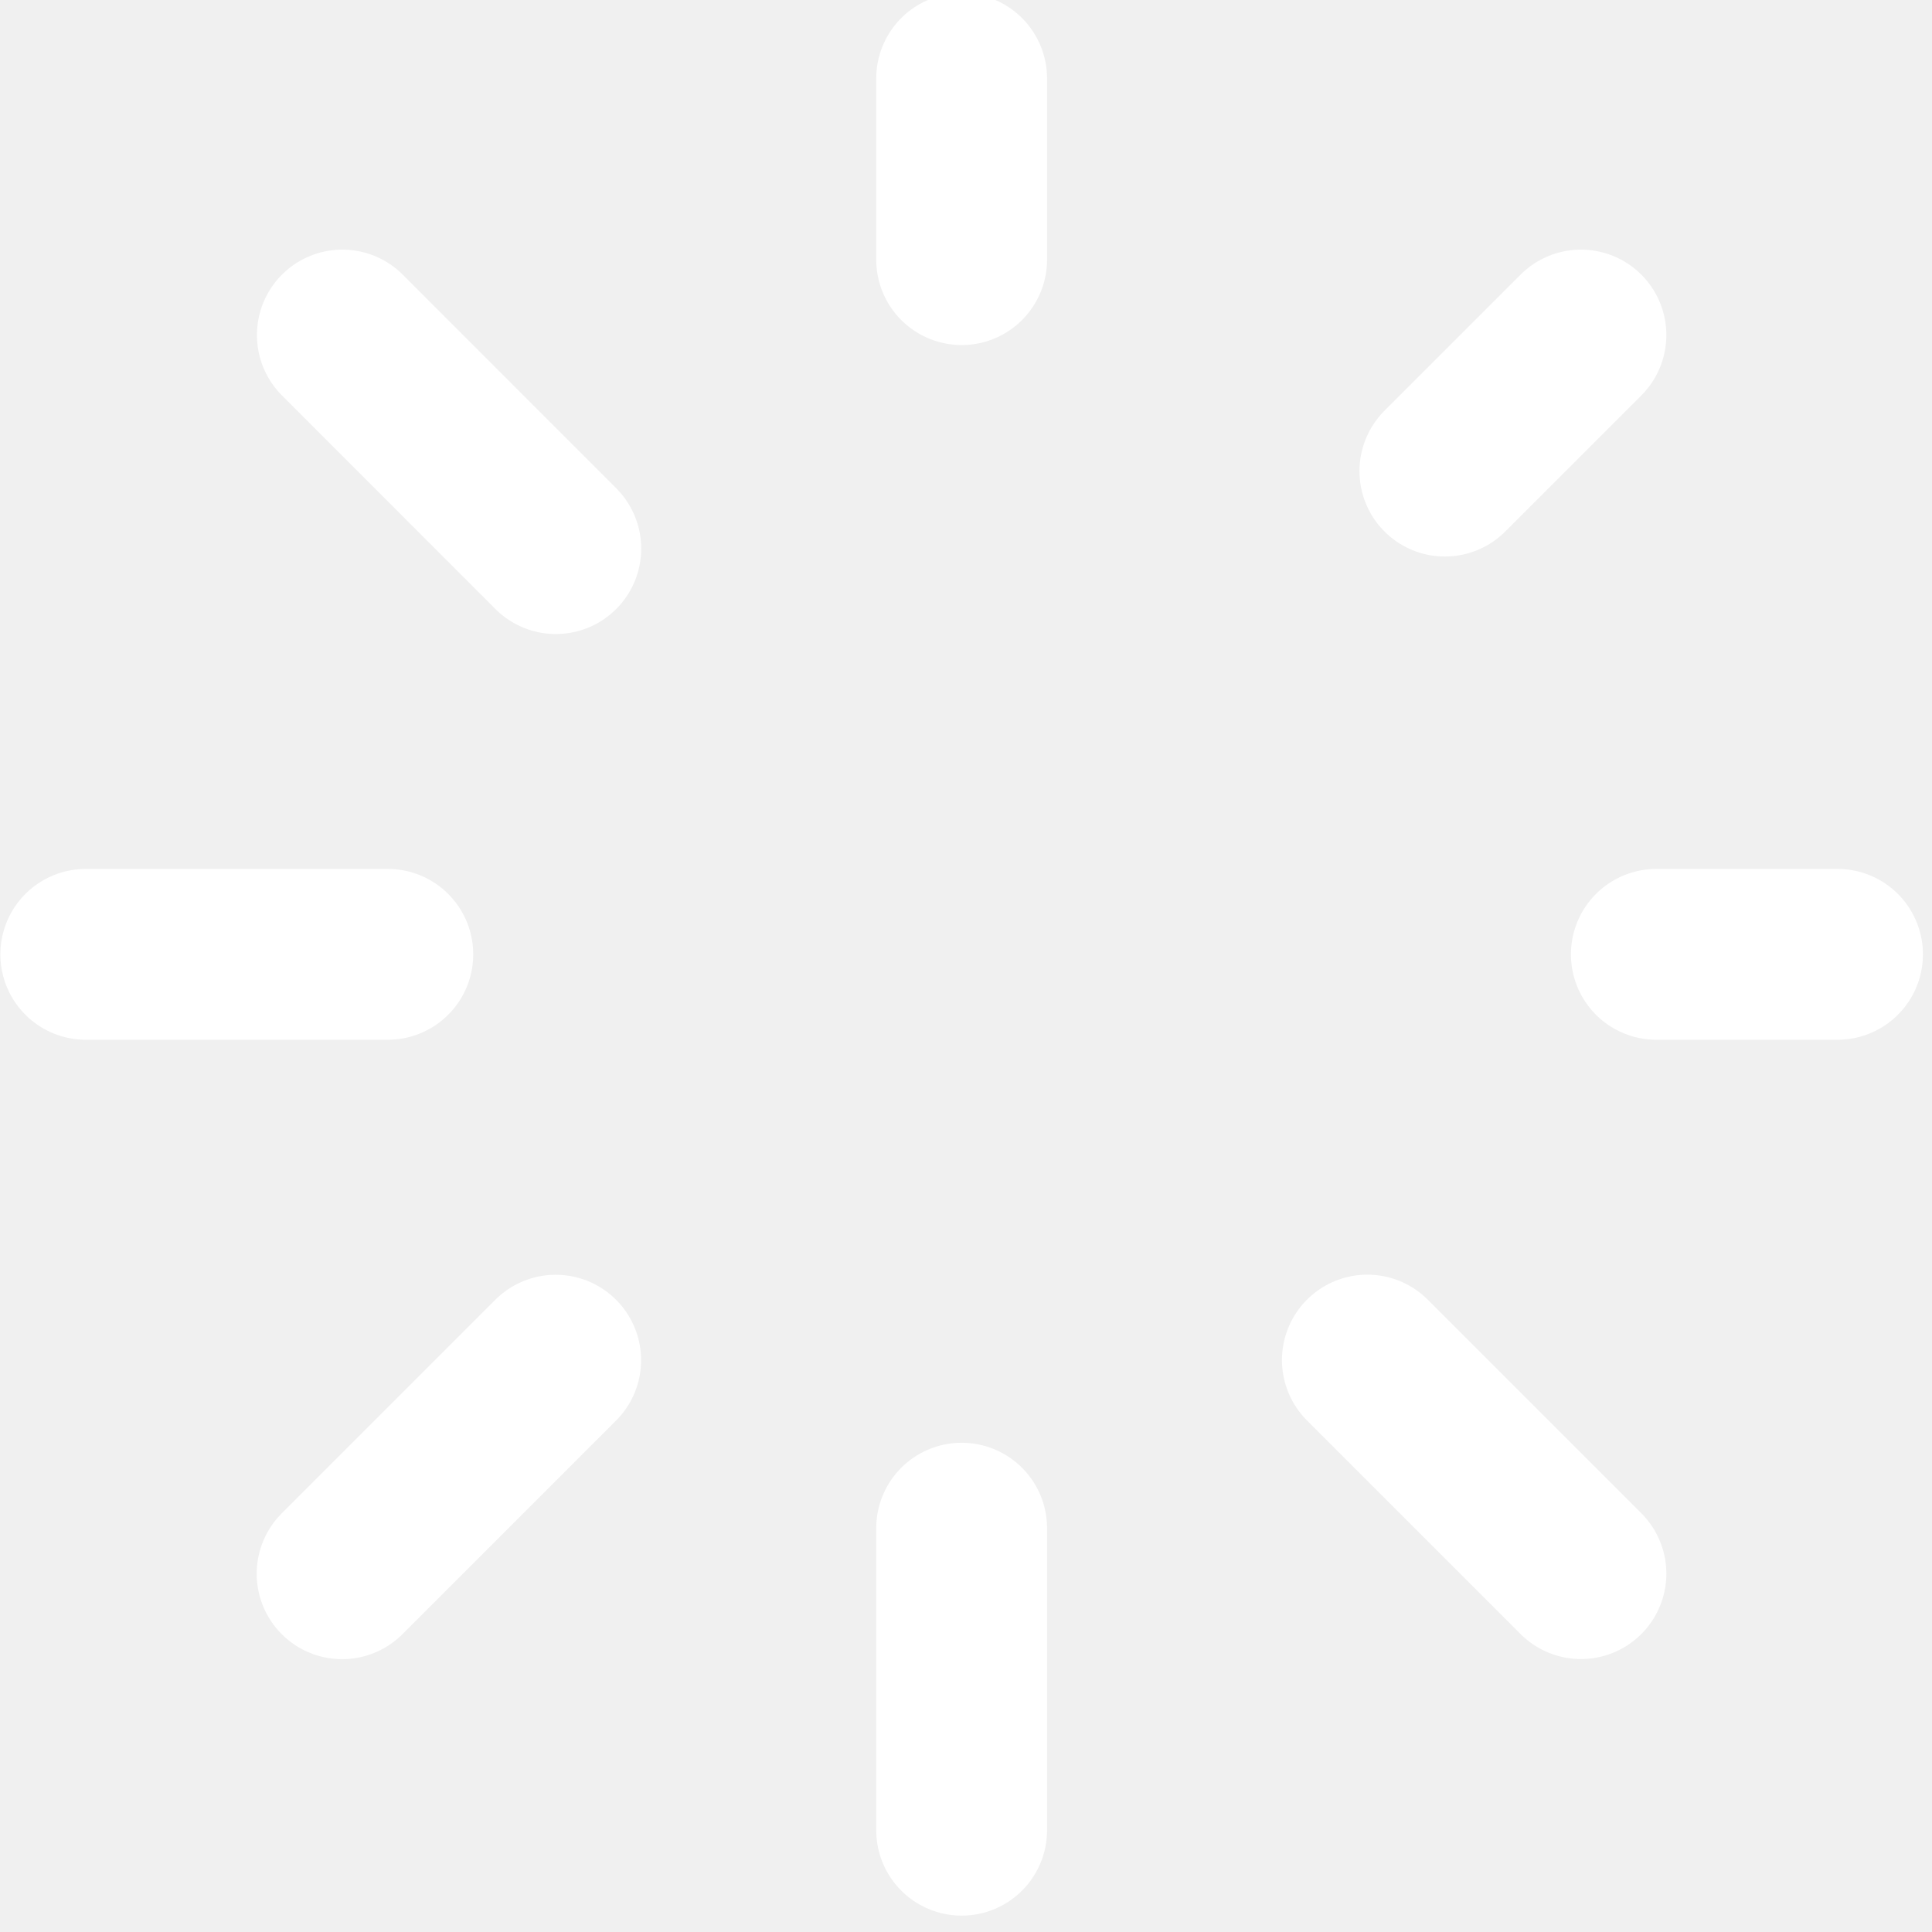
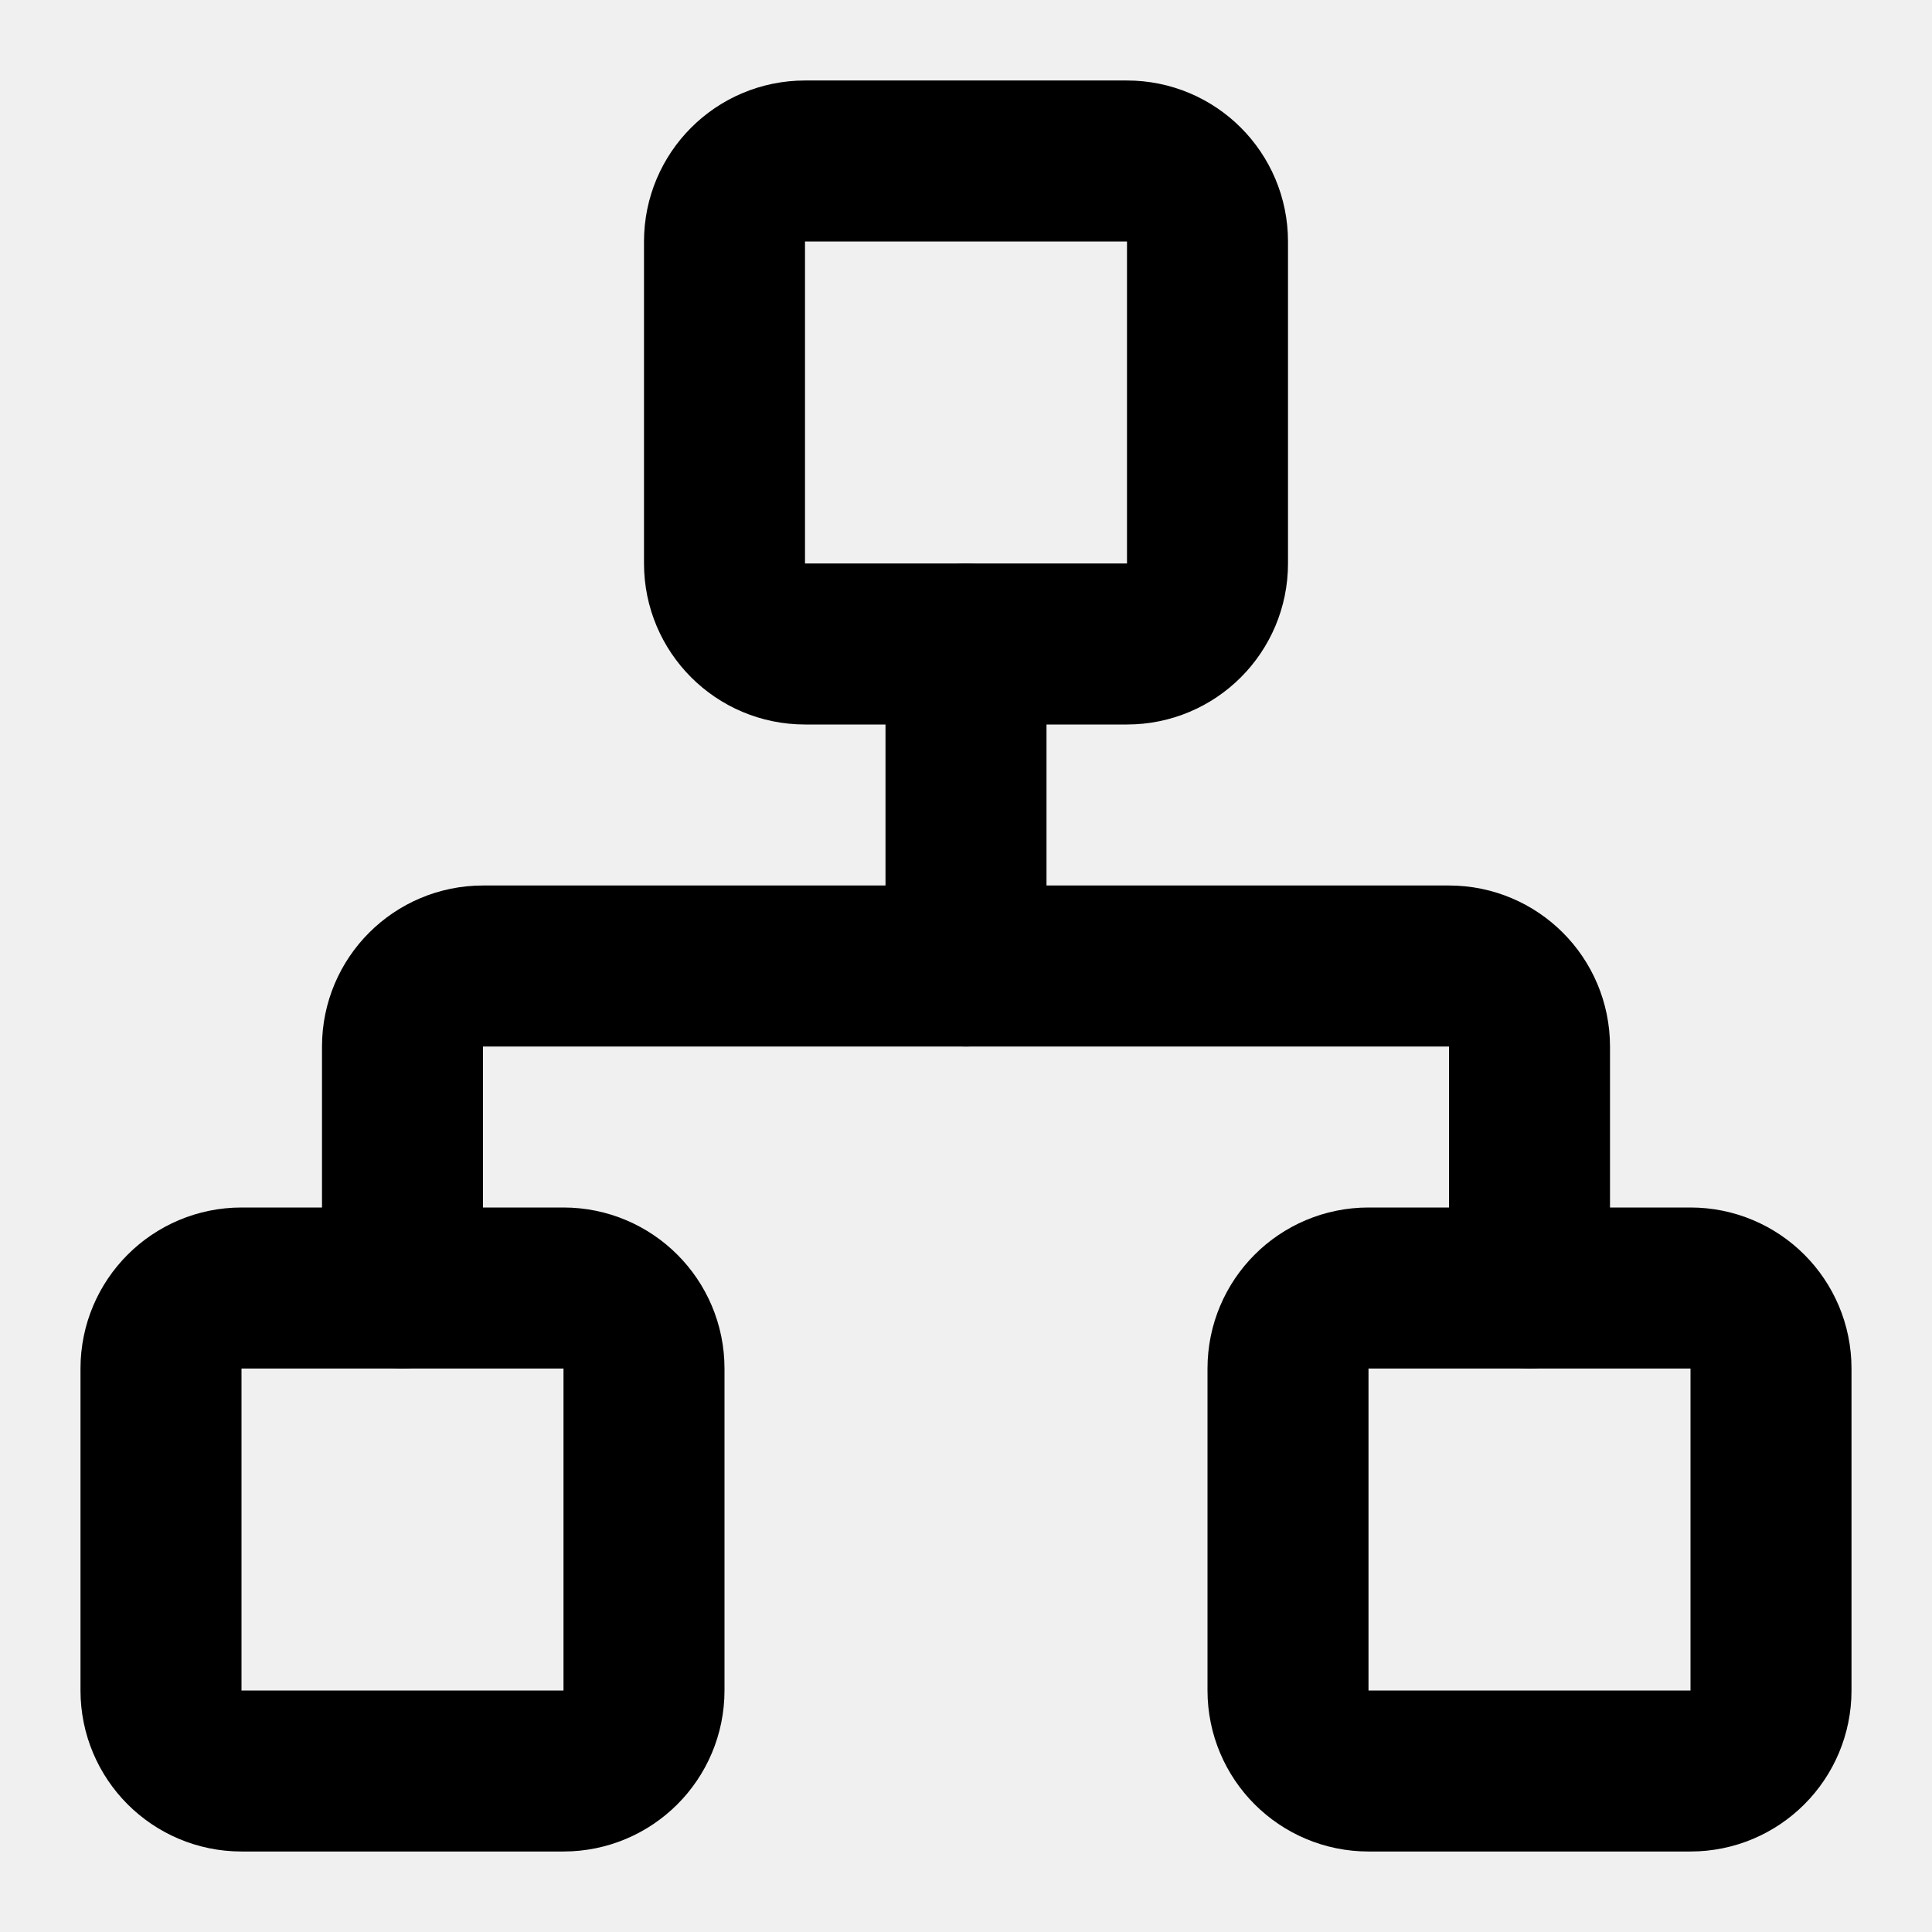
- <svg xmlns="http://www.w3.org/2000/svg" viewBox="0.1 0.1 16.4 16.4" fill="none">
-   <path d="M8.263 0.766V2.304M13.52 2.944L12.365 4.099M15.698 8.201H14.16M13.52 13.458L11.707 11.645M8.263 13.072V15.636M4.817 11.646L3.004 13.459M3.392 8.201H0.828M4.818 4.757L3.006 2.944" stroke="white" stroke-width="1.45" stroke-linecap="round" stroke-linejoin="round" />
+ <svg xmlns="http://www.w3.org/2000/svg" class="lucide lucide-network" width="24" height="24" viewBox="0 0 24 24" fill="none" stroke="currentColor" stroke-width="2" stroke-linecap="round" stroke-linejoin="round">
+   <rect x="16" y="16" width="6" height="6" rx="1" />
+   <rect x="2" y="16" width="6" height="6" rx="1" />
+   <rect x="9" y="2" width="6" height="6" rx="1" />
+   <path d="M5 16v-3a1 1 0 0 1 1-1h12a1 1 0 0 1 1 1v3" />
+   <path d="M12 12V8" />
</svg>
